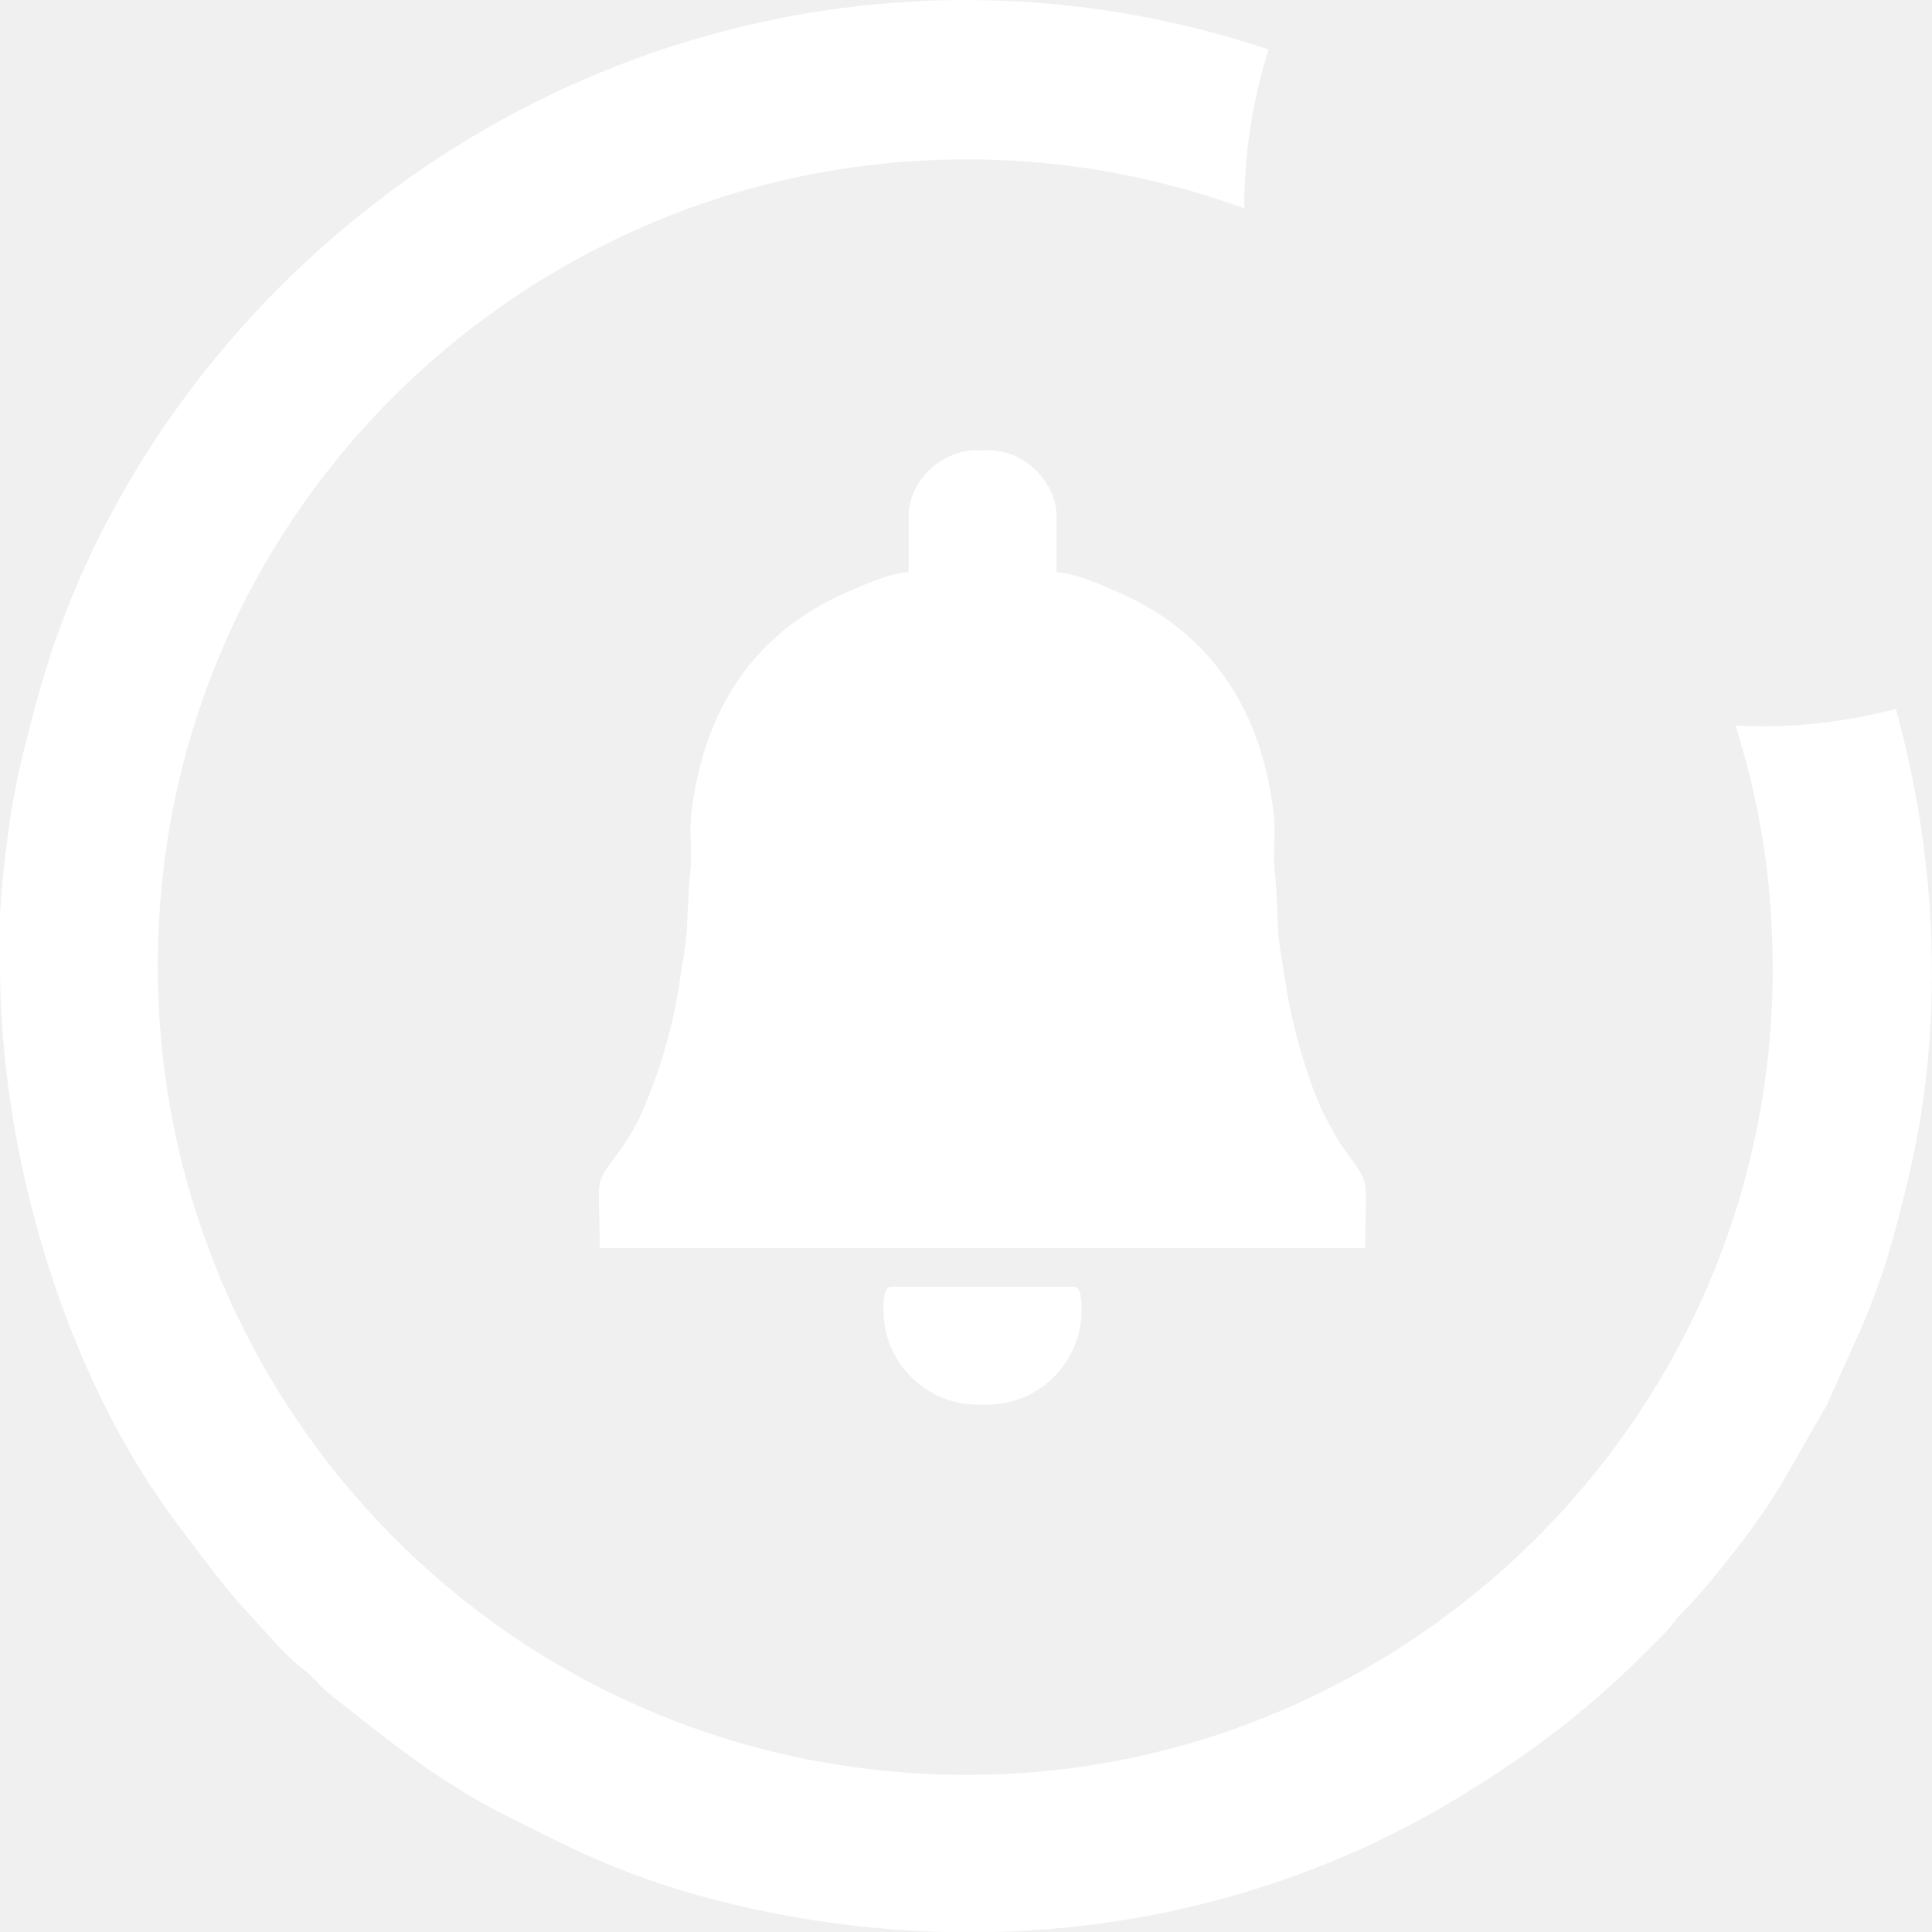
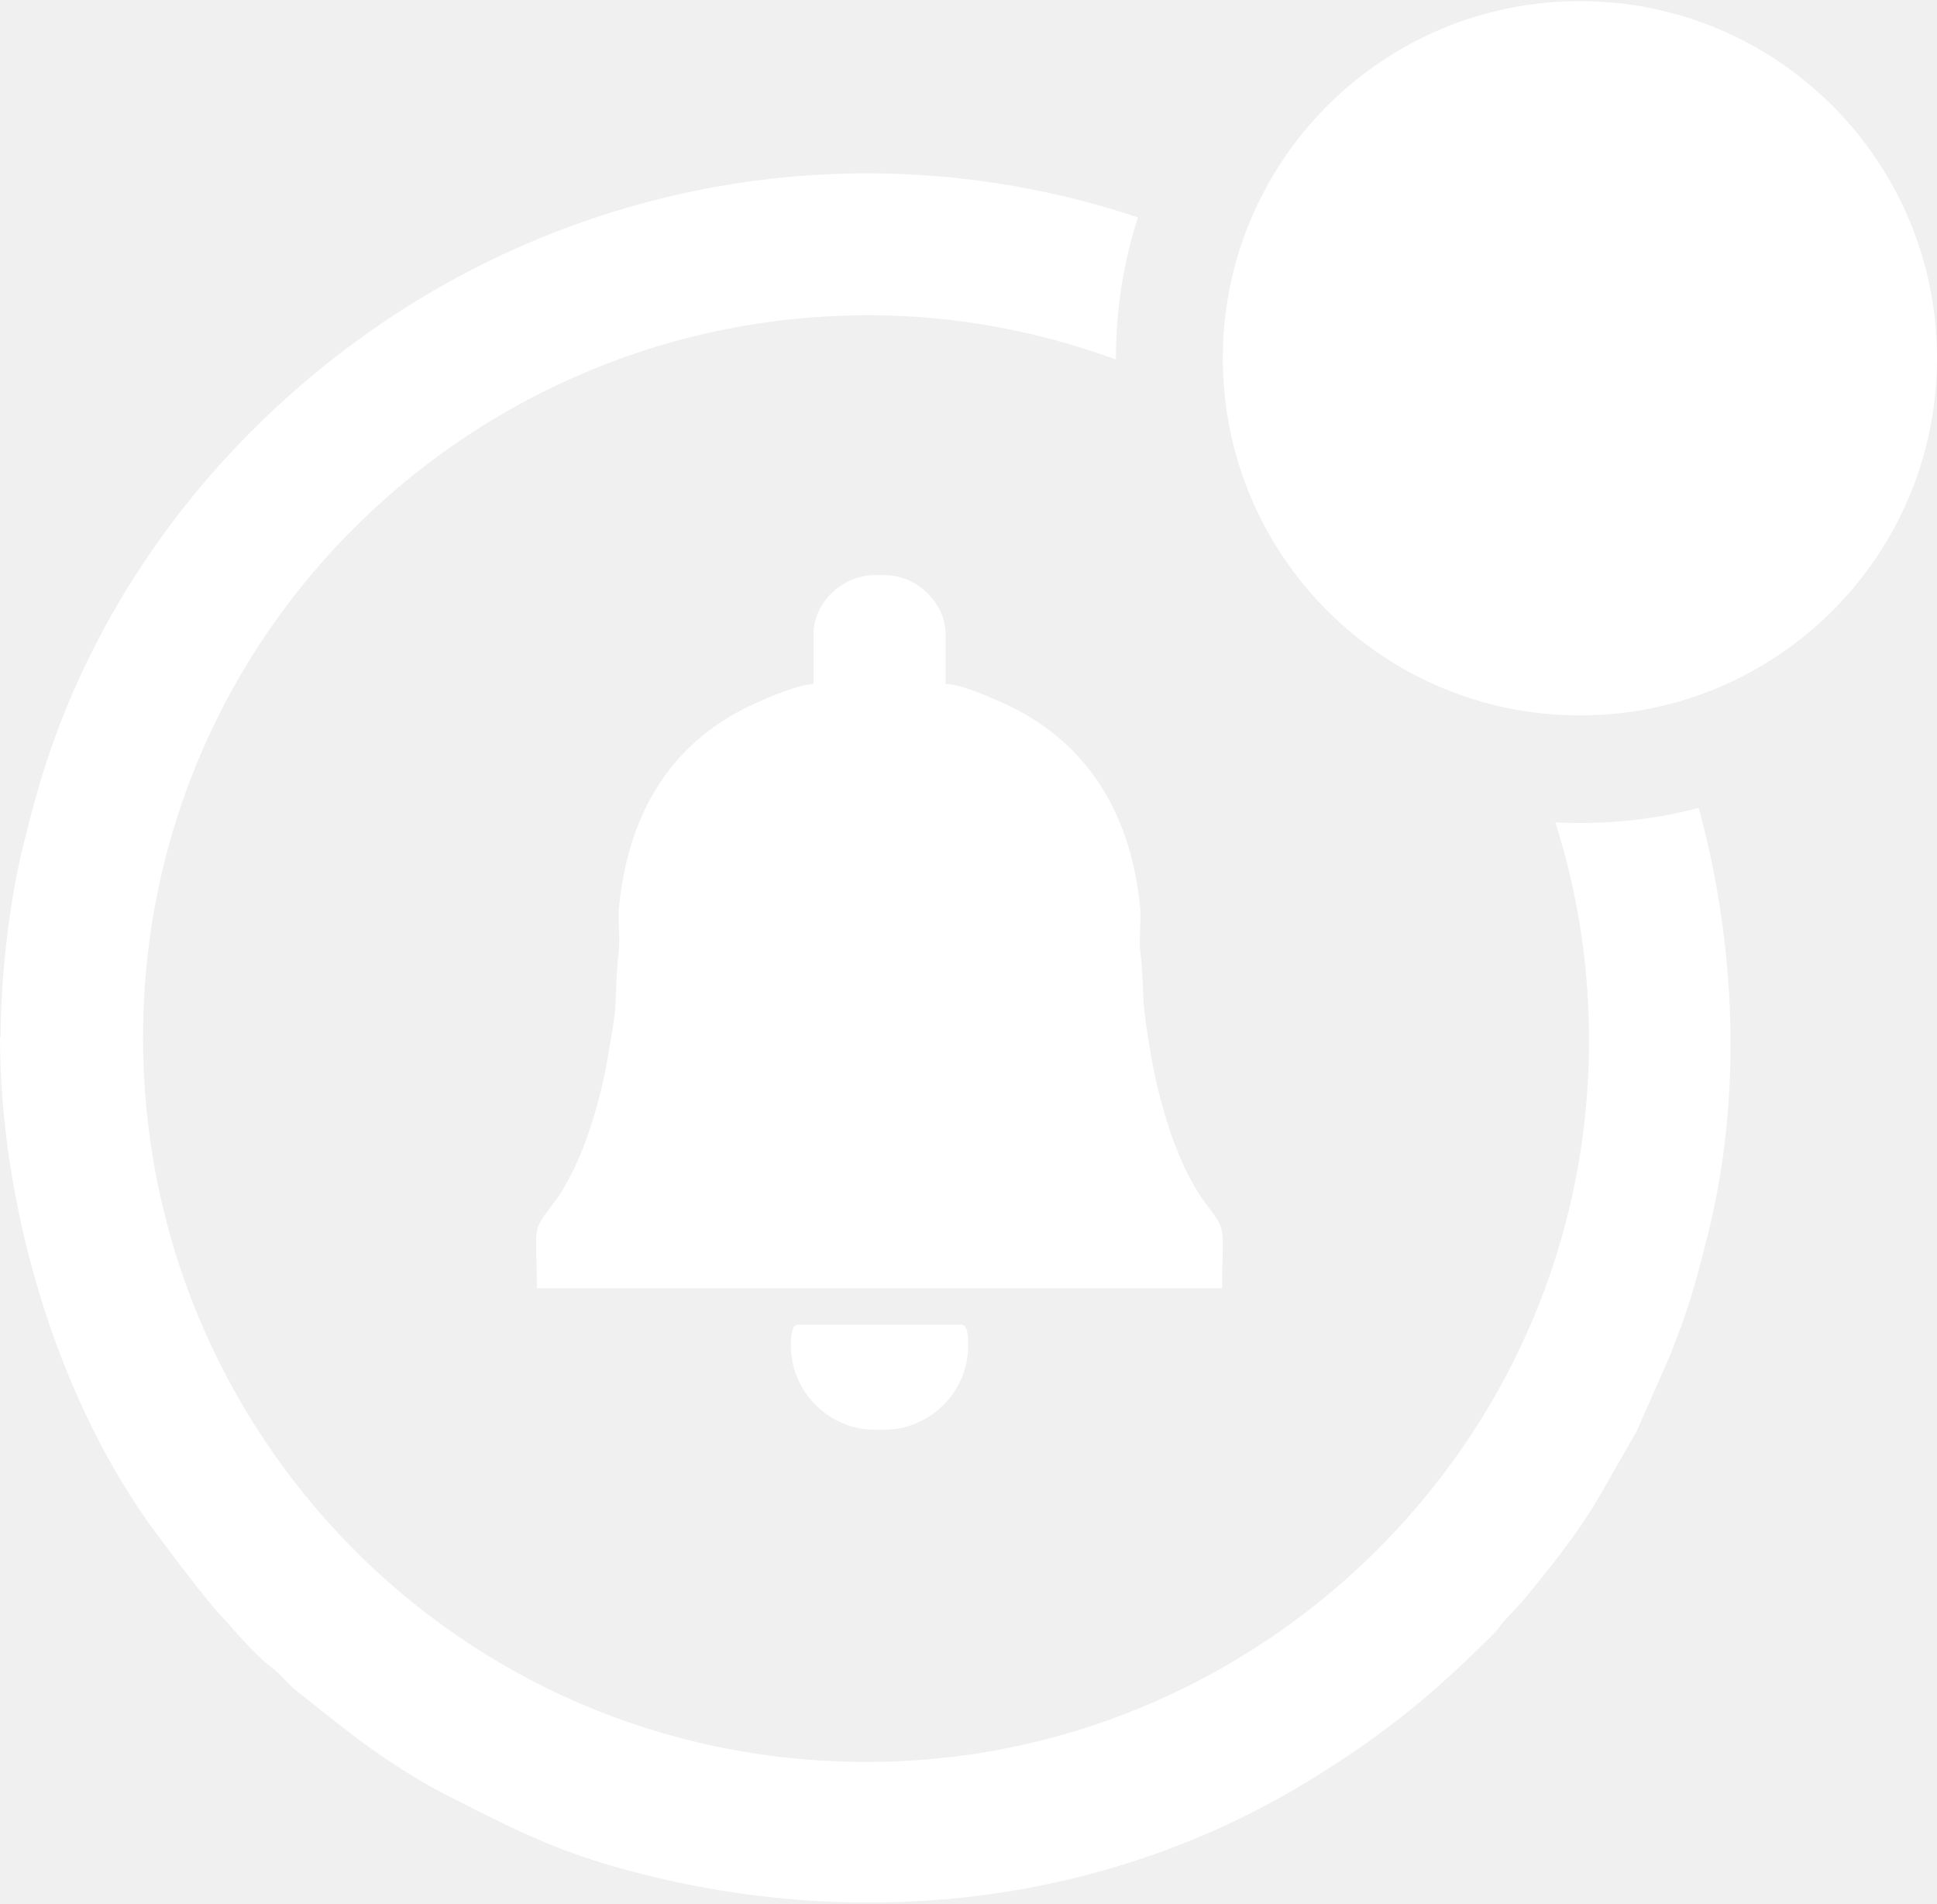
- <svg xmlns="http://www.w3.org/2000/svg" xml:space="preserve" width="0.567in" height="0.567in" version="1.1" style="shape-rendering:geometricPrecision; text-rendering:geometricPrecision; image-rendering:optimizeQuality; fill-rule:evenodd; clip-rule:evenodd" viewBox="0 0 24.58 24.58">
+ <svg xmlns="http://www.w3.org/2000/svg" xml:space="preserve" width="0.634in" height="0.623in" version="1.1" style="shape-rendering:geometricPrecision; text-rendering:geometricPrecision; image-rendering:optimizeQuality; fill-rule:evenodd; clip-rule:evenodd" viewBox="0 0 30.81 30.24">
  <defs>
    <style type="text/css">
   
    .fil0 {fill:white}
   
  </style>
  </defs>
  <g id="Layer_x0020_1">
-     <g id="_1350248472128">
+     <g id="_2002942169504">
      <g>
-         <path class="fil0" d="M11.56 6.56l0 0.72c-0.22,0 -0.61,0.18 -0.82,0.27 -1.19,0.53 -1.81,1.54 -1.95,2.85 -0.02,0.23 0.02,0.48 -0.01,0.71 -0.02,0.18 -0.03,0.5 -0.04,0.7 -0.01,0.21 -0.06,0.44 -0.09,0.66 -0.06,0.41 -0.16,0.81 -0.29,1.19 -0.06,0.17 -0.14,0.38 -0.21,0.53 -0.07,0.15 -0.18,0.34 -0.28,0.47 -0.33,0.44 -0.24,0.29 -0.24,1.22l4.87 0 4.87 0c0,-0.92 0.08,-0.78 -0.24,-1.22 -0.1,-0.13 -0.2,-0.32 -0.28,-0.47 -0.07,-0.15 -0.16,-0.36 -0.21,-0.53 -0.13,-0.38 -0.23,-0.79 -0.29,-1.19 -0.03,-0.21 -0.08,-0.44 -0.09,-0.66 -0.01,-0.2 -0.02,-0.52 -0.04,-0.7 -0.03,-0.23 0.01,-0.48 -0.01,-0.71 -0.14,-1.31 -0.76,-2.32 -1.95,-2.85 -0.2,-0.09 -0.6,-0.27 -0.82,-0.27l0 -0.72c0,-0.43 -0.42,-0.87 -0.94,-0.83 -0.51,-0.04 -0.94,0.39 -0.94,0.83zm-0.32 10.11c0,0.68 0.56,1.2 1.19,1.2 0.02,0 0.05,-0 0.07,-0 0.02,0 0.05,0 0.07,0 0.63,0 1.19,-0.52 1.19,-1.2 0,-0.1 -0,-0.3 -0.1,-0.3l-1.16 0 -1.16 0c-0.1,0 -0.1,0.19 -0.1,0.3z" />
+         <path class="fil0" d="M12.94 10.06l0 0.8c-0.24,0.01 -0.69,0.2 -0.91,0.3 -1.33,0.59 -2.02,1.72 -2.18,3.2 -0.03,0.25 0.02,0.54 -0.01,0.79 -0.03,0.2 -0.04,0.56 -0.05,0.78 -0.01,0.24 -0.06,0.5 -0.1,0.73 -0.07,0.46 -0.18,0.91 -0.33,1.34 -0.06,0.19 -0.16,0.43 -0.24,0.59 -0.08,0.17 -0.2,0.38 -0.31,0.52 -0.37,0.49 -0.27,0.33 -0.27,1.36l5.45 0 5.45 0c0,-1.03 0.09,-0.88 -0.27,-1.36 -0.11,-0.14 -0.23,-0.36 -0.31,-0.52 -0.08,-0.16 -0.17,-0.4 -0.24,-0.59 -0.14,-0.43 -0.26,-0.88 -0.33,-1.34 -0.04,-0.24 -0.08,-0.49 -0.1,-0.73 -0.01,-0.22 -0.02,-0.58 -0.05,-0.78 -0.03,-0.25 0.02,-0.54 -0.01,-0.79 -0.16,-1.47 -0.85,-2.6 -2.18,-3.2 -0.23,-0.1 -0.67,-0.3 -0.91,-0.3l0 -0.8c0,-0.49 -0.47,-0.97 -1.05,-0.93 -0.58,-0.04 -1.05,0.44 -1.05,0.93zm-0.36 11.32c0,0.76 0.63,1.34 1.33,1.34 0.03,0 0.05,-0 0.08,-0 0.03,0 0.05,0 0.08,0 0.7,0 1.33,-0.58 1.33,-1.34 0,-0.12 -0,-0.33 -0.11,-0.33l-1.3 0 -1.3 0c-0.11,0 -0.11,0.22 -0.11,0.33z" />
      </g>
      <g>
        <g>
-           <path class="fil0" d="M-0 12.28c0,2.34 0.77,5.02 2.11,6.91 0.16,0.22 0.77,1.04 0.99,1.27 0.24,0.25 0.51,0.59 0.75,0.77 0.15,0.11 0.23,0.24 0.39,0.36 0.66,0.51 0.98,0.8 1.74,1.26 0.17,0.1 0.3,0.17 0.48,0.26 0.93,0.47 1.57,0.79 2.71,1.08 3.19,0.8 6.54,0.39 9.35,-1.3 0.99,-0.6 1.72,-1.16 2.54,-1.99 0.07,-0.07 0.12,-0.12 0.18,-0.19 0.08,-0.09 0.08,-0.12 0.17,-0.2 0.13,-0.13 0.23,-0.25 0.35,-0.39 0.86,-1.05 0.88,-1.22 1.48,-2.24l0.47 -1.05c0.28,-0.69 0.35,-0.96 0.54,-1.72 0.5,-1.99 0.41,-4.14 -0.13,-6.09 -0.54,0.14 -1.1,0.22 -1.68,0.22 -0.12,0 -0.24,-0 -0.36,-0.01 0.26,0.82 0.42,1.68 0.46,2.57 0.29,5.84 -4.28,10.52 -9.76,10.77 -5.84,0.26 -10.49,-4.25 -10.76,-9.77 -0.28,-5.85 4.27,-10.5 9.78,-10.76 1.43,-0.07 2.79,0.16 4.03,0.61l-0 -0.01c0,-0.7 0.11,-1.38 0.31,-2.01 -4.39,-1.47 -9.24,-0.33 -12.6,3.04 -1.3,1.31 -2.33,2.92 -2.91,4.7 -0.13,0.41 -0.22,0.75 -0.33,1.19 -0.19,0.74 -0.32,1.83 -0.32,2.73z" />
+           <path class="fil0" d="M-0 16.47c0,2.62 0.86,5.62 2.37,7.74 0.18,0.25 0.86,1.16 1.11,1.43 0.26,0.28 0.57,0.66 0.84,0.86 0.17,0.13 0.26,0.27 0.43,0.4 0.74,0.58 1.1,0.9 1.95,1.41 0.19,0.11 0.34,0.19 0.54,0.29 1.04,0.53 1.76,0.89 3.03,1.2 3.57,0.89 7.33,0.44 10.47,-1.45 1.11,-0.67 1.92,-1.3 2.85,-2.22 0.08,-0.08 0.14,-0.13 0.21,-0.21 0.08,-0.1 0.09,-0.13 0.19,-0.23 0.15,-0.15 0.26,-0.28 0.39,-0.44 0.96,-1.18 0.99,-1.37 1.65,-2.5l0.52 -1.18c0.31,-0.78 0.39,-1.07 0.61,-1.93 0.56,-2.22 0.45,-4.64 -0.14,-6.81 -0.6,0.16 -1.23,0.24 -1.88,0.24 -0.13,0 -0.27,-0 -0.4,-0.01 0.29,0.92 0.47,1.88 0.52,2.87 0.33,6.54 -4.8,11.78 -10.93,12.06 -6.54,0.3 -11.75,-4.76 -12.04,-10.93 -0.32,-6.55 4.79,-11.76 10.95,-12.05 1.6,-0.08 3.12,0.18 4.51,0.69l-0 -0.01c0,-0.79 0.12,-1.54 0.35,-2.25 -4.91,-1.64 -10.35,-0.36 -14.1,3.4 -1.46,1.46 -2.61,3.27 -3.26,5.26 -0.15,0.46 -0.25,0.84 -0.37,1.33 -0.21,0.83 -0.36,2.05 -0.36,3.05z" />
        </g>
+         <circle class="fil0" cx="25.13" cy="5.68" r="5.68" />
      </g>
    </g>
  </g>
</svg>
